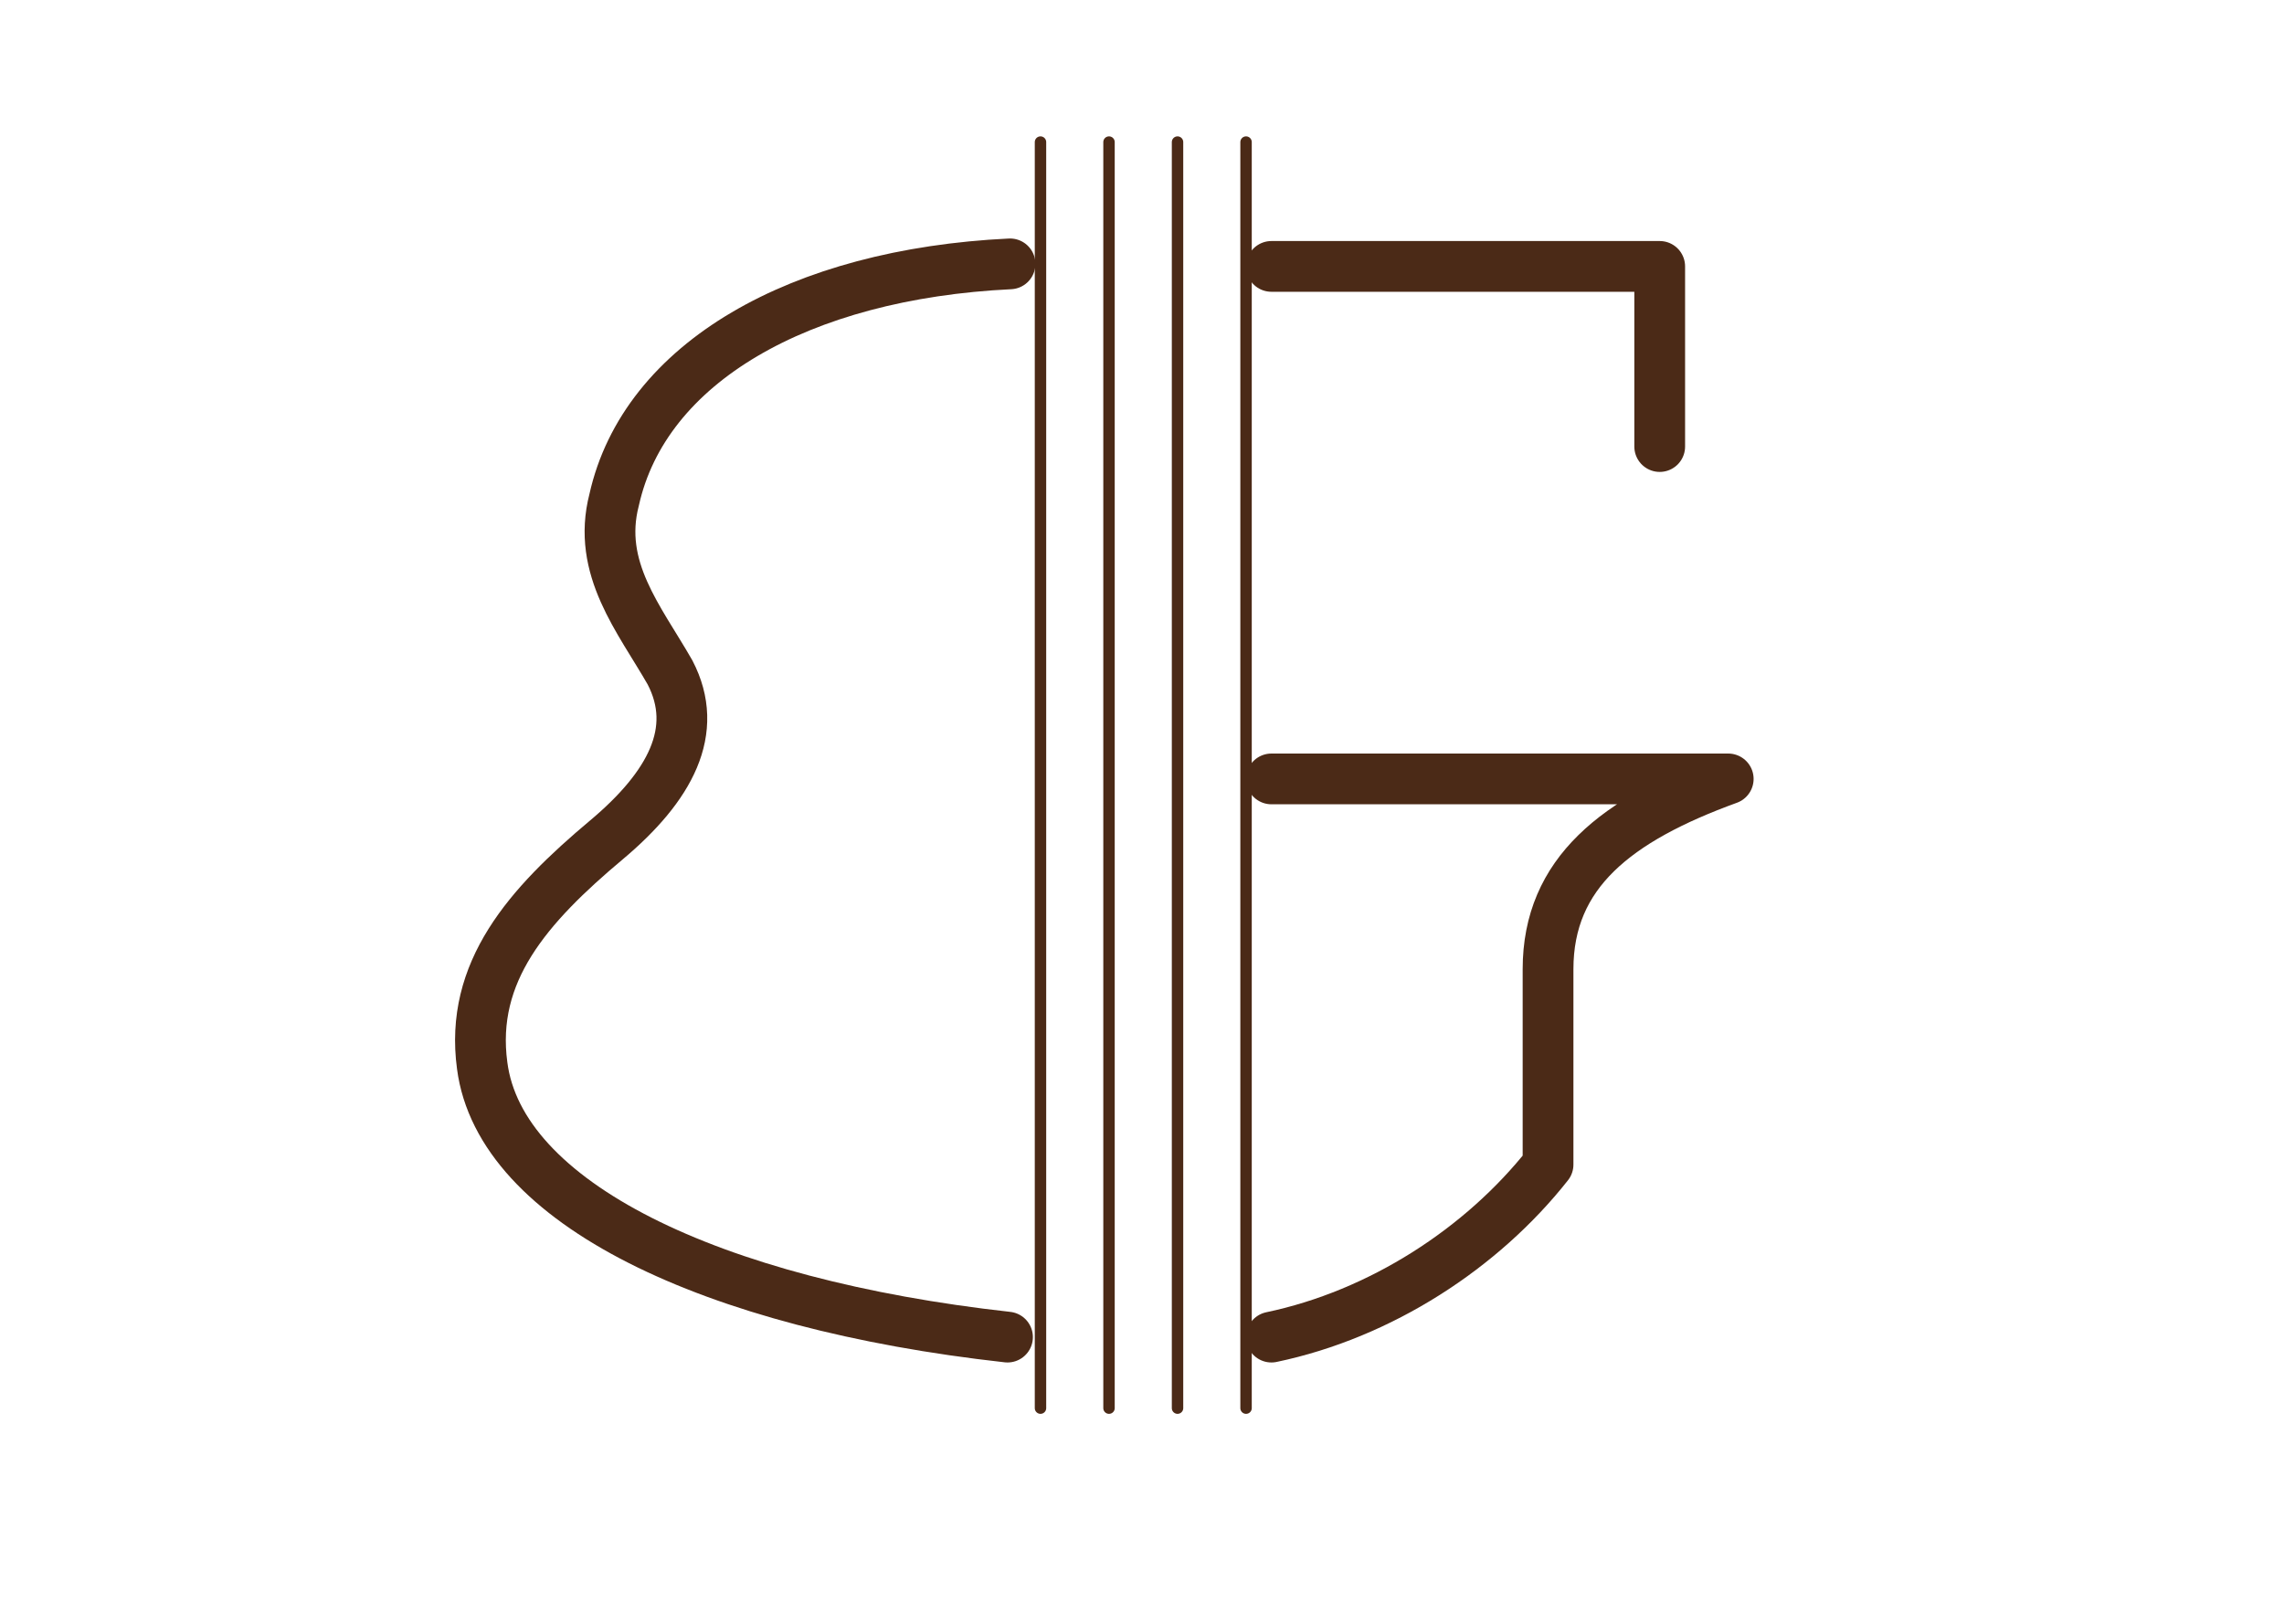
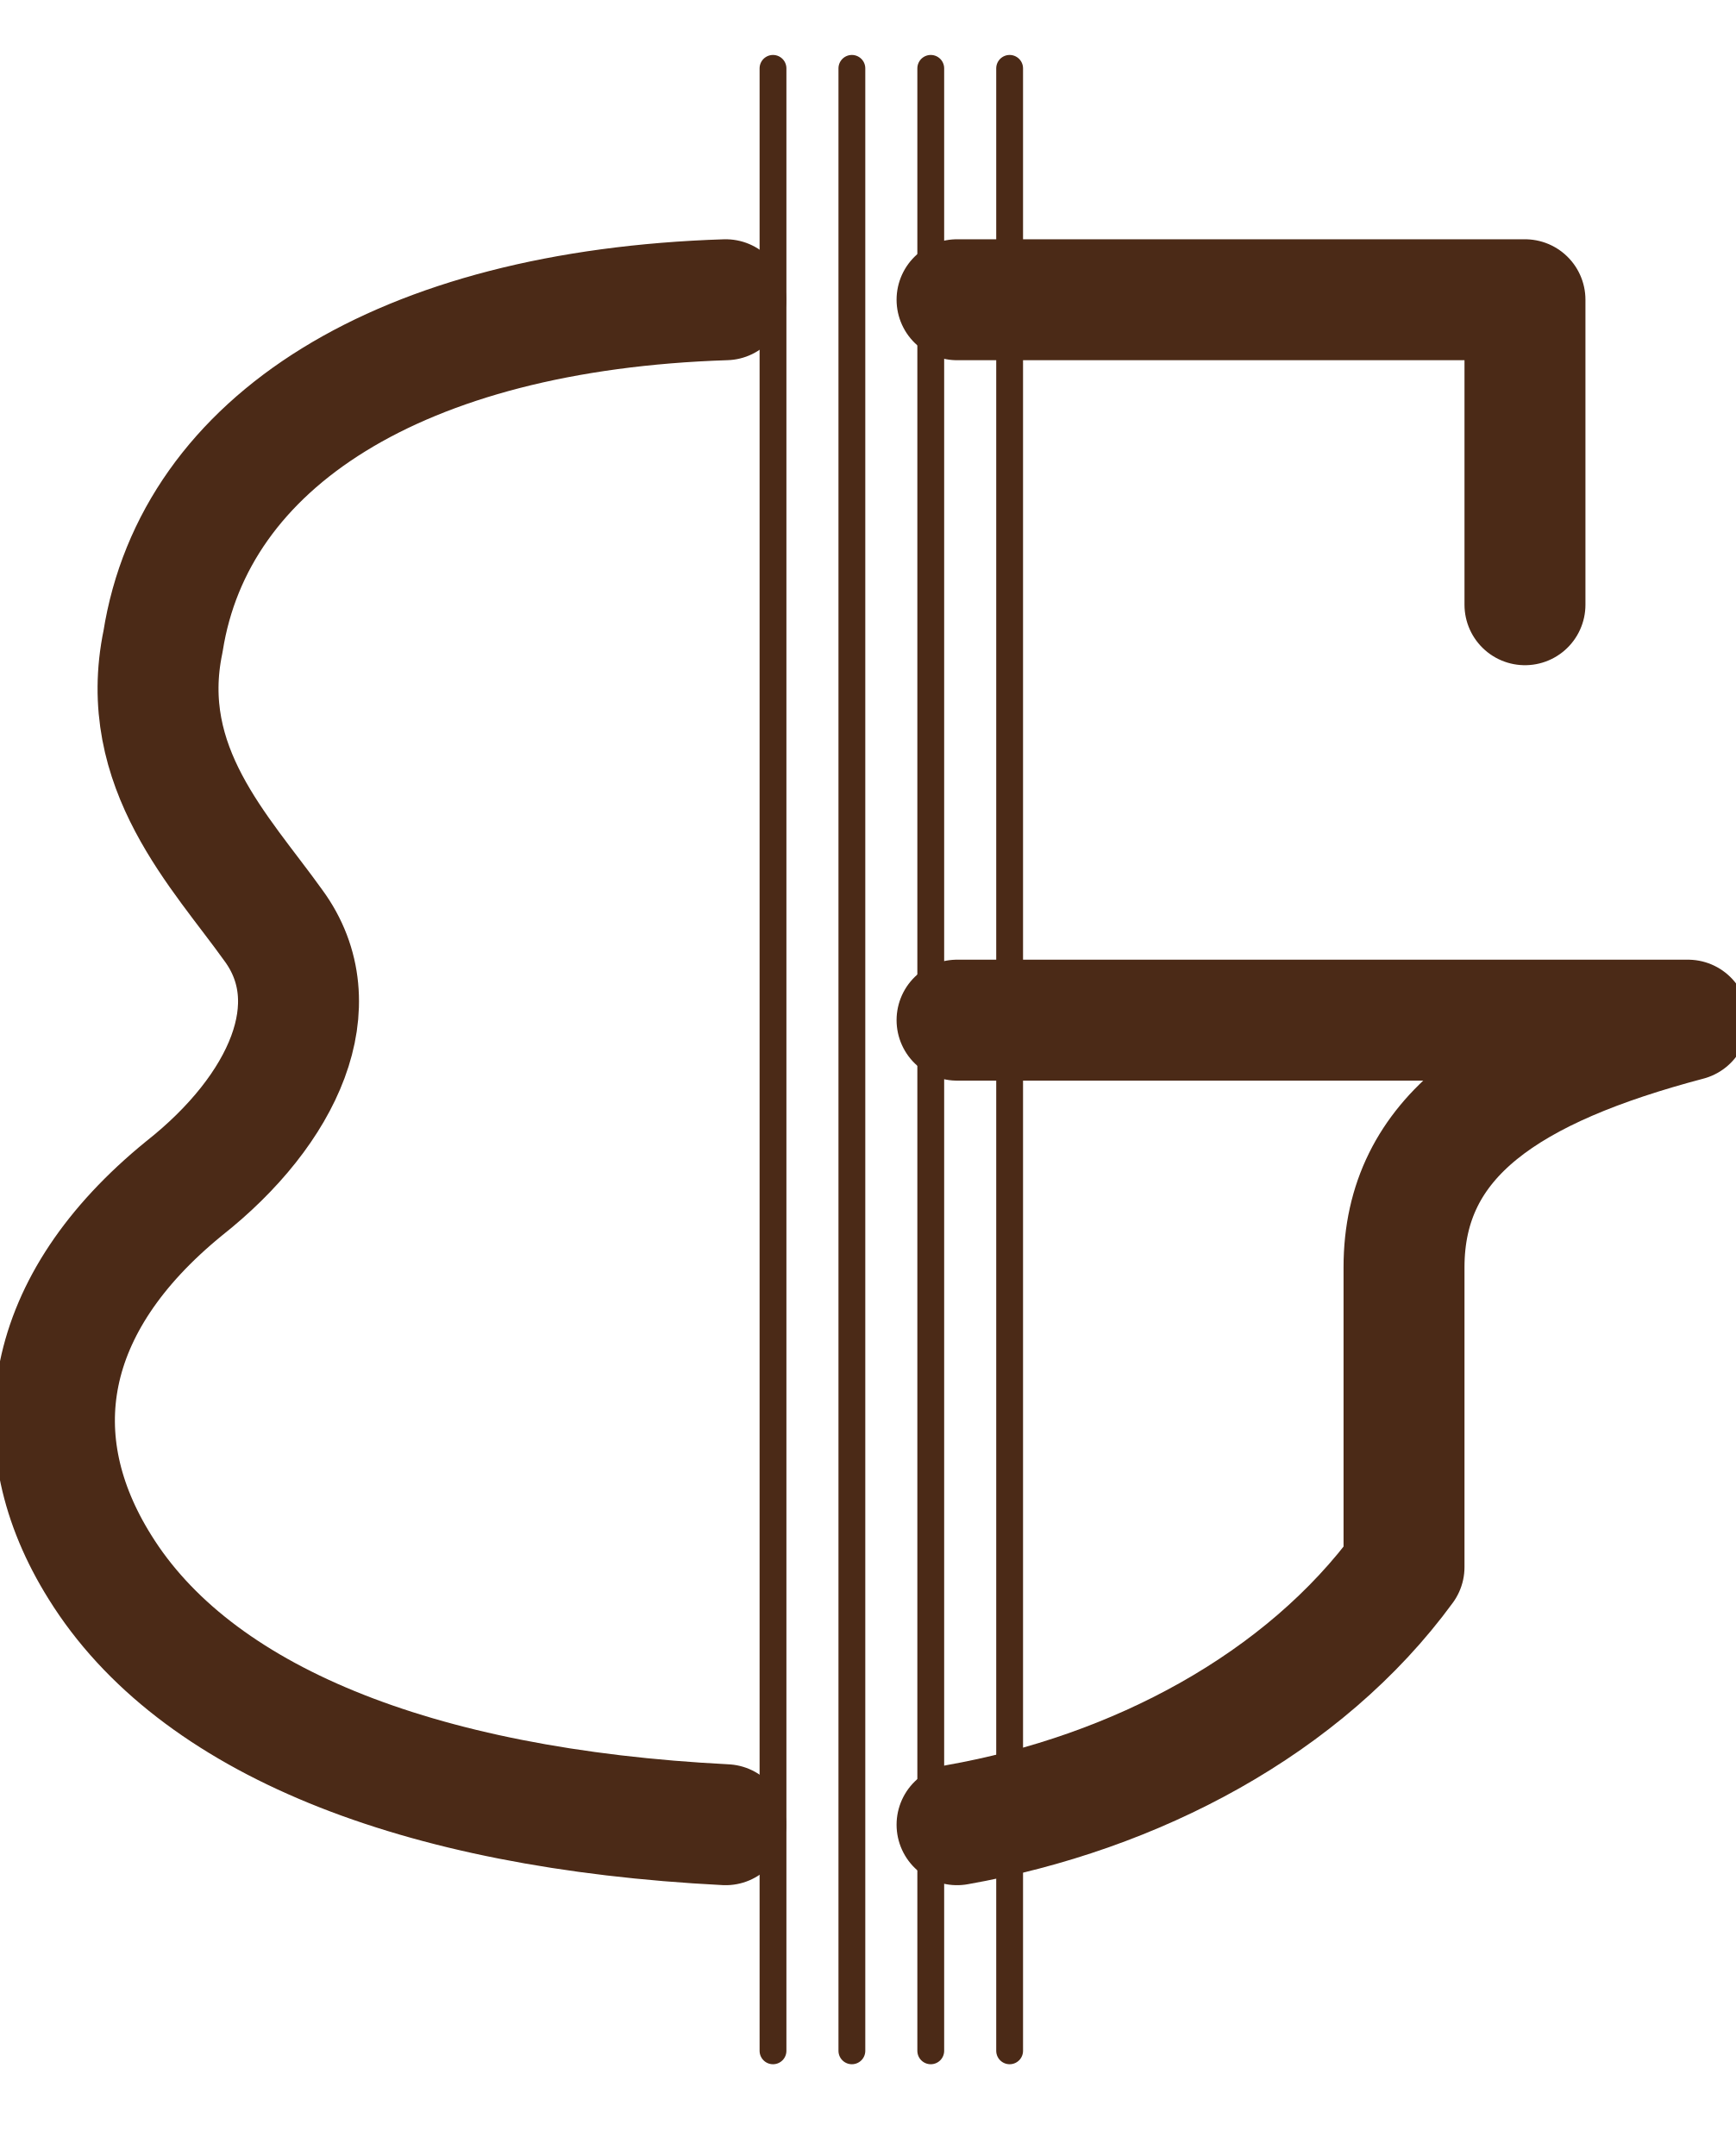
- <svg xmlns="http://www.w3.org/2000/svg" viewBox="0 0 900 640" role="img" aria-labelledby="title desc">
-   <g fill="none" stroke="#4B2A17" stroke-width="20" stroke-linecap="round" stroke-linejoin="round">
-     <path d="M398 104 C315 108 254 143 242 197 C235 224 252 244 264 265 C276 288 264 310 239 331 C208 357 185 383 190 420 C197 474 280 514 397 527" />
-     <path d="M501 105 H654 V176" />
-     <path d="M501 307 H681 C637 323 610 344 610 382 V459 C584 492 544 518 501 527" />
+ <svg xmlns="http://www.w3.org/2000/svg" viewBox="300 35 330 410" role="img" aria-labelledby="title desc">
+   <g fill="none" stroke="#4B2A17" stroke-width="23" stroke-linecap="round" stroke-linejoin="round">
+     <path d="M438 92 C376 94 337 119 331 157 C326 181 342 197 352 211 C363 226 354 246 335 261 C308 283 304 309 319 333 C337 362 379 379 438 382" />
+     <path d="M482 92 H590 V150" />
+     <path d="M482 229 H621 C587 238 567 251 567 276 V333 C548 359 516 376 482 382" />
  </g>
-   <g fill="none" stroke="#4B2A17" stroke-width="4.5" stroke-linecap="round">
-     <path d="M410 56 V555" />
-     <path d="M437 56 V555" />
-     <path d="M464 56 V555" />
-     <path d="M491 56 V555" />
+   <g fill="none" stroke="#4B2A17" stroke-width="5.1" stroke-linecap="round">
+     <path d="M447 48 V425" />
+     <path d="M462 48 V425" />
+     <path d="M477 48 V425" />
+     <path d="M492 48 V425" />
  </g>
</svg>
